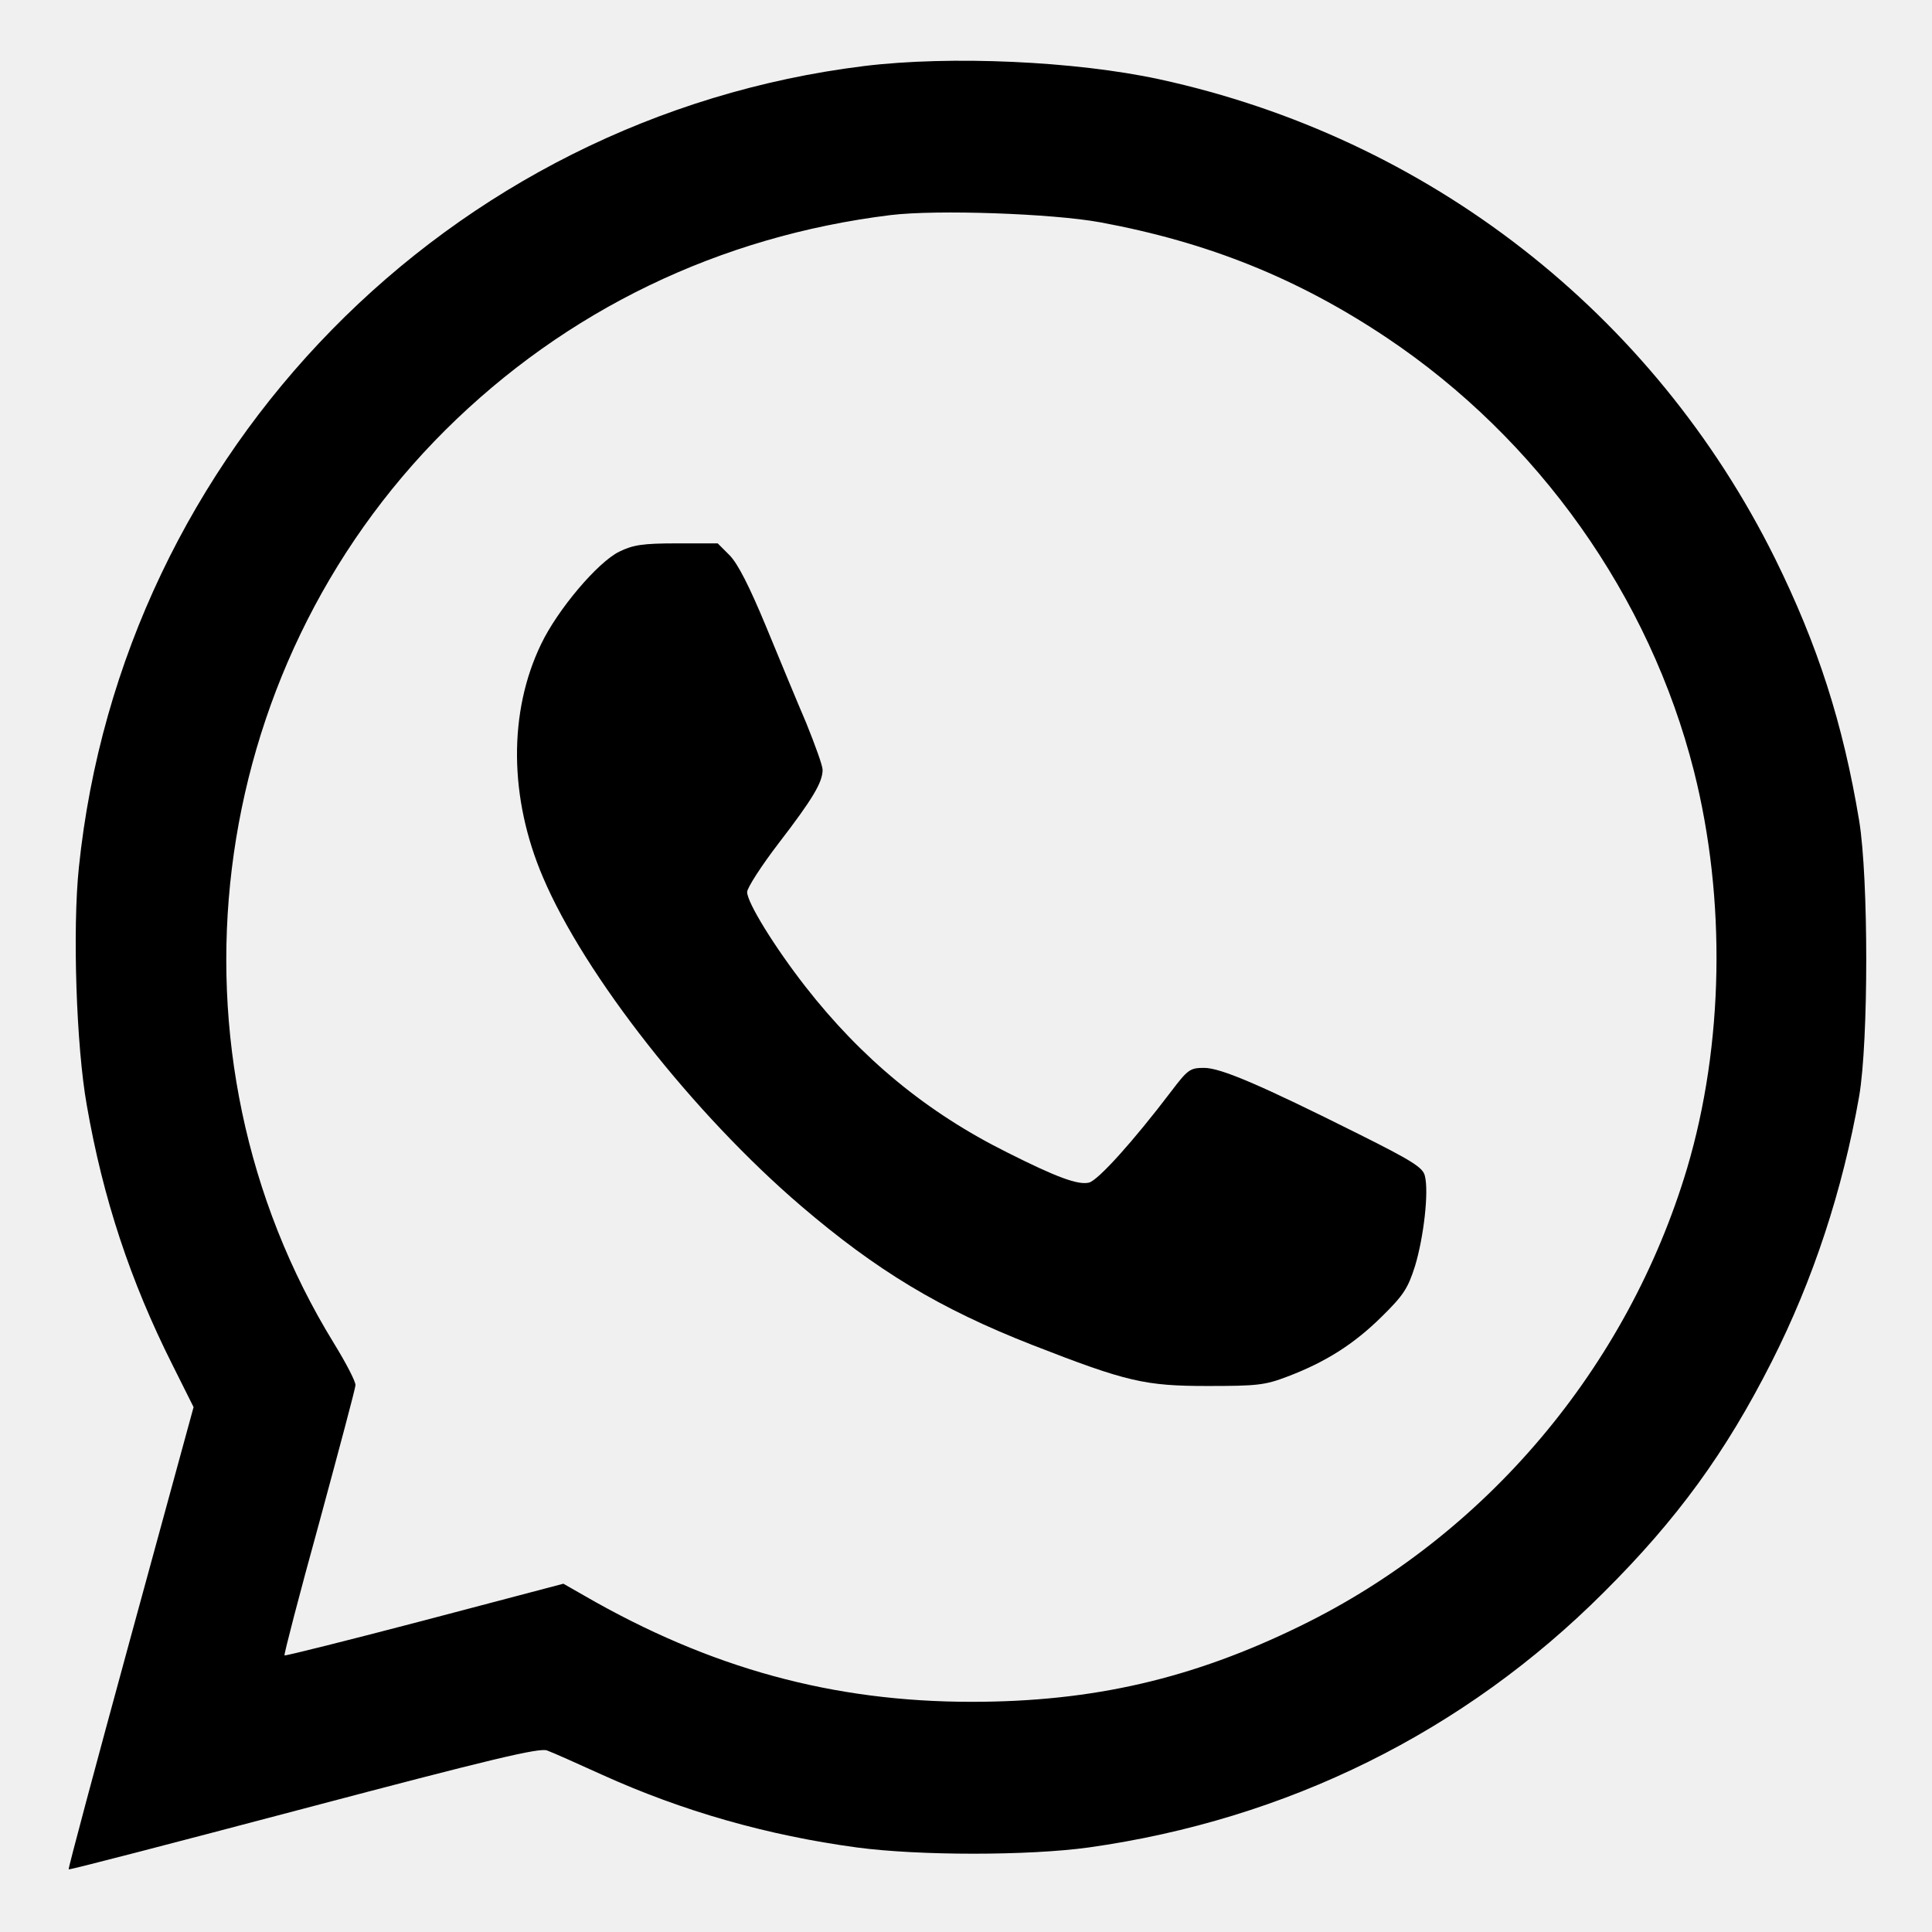
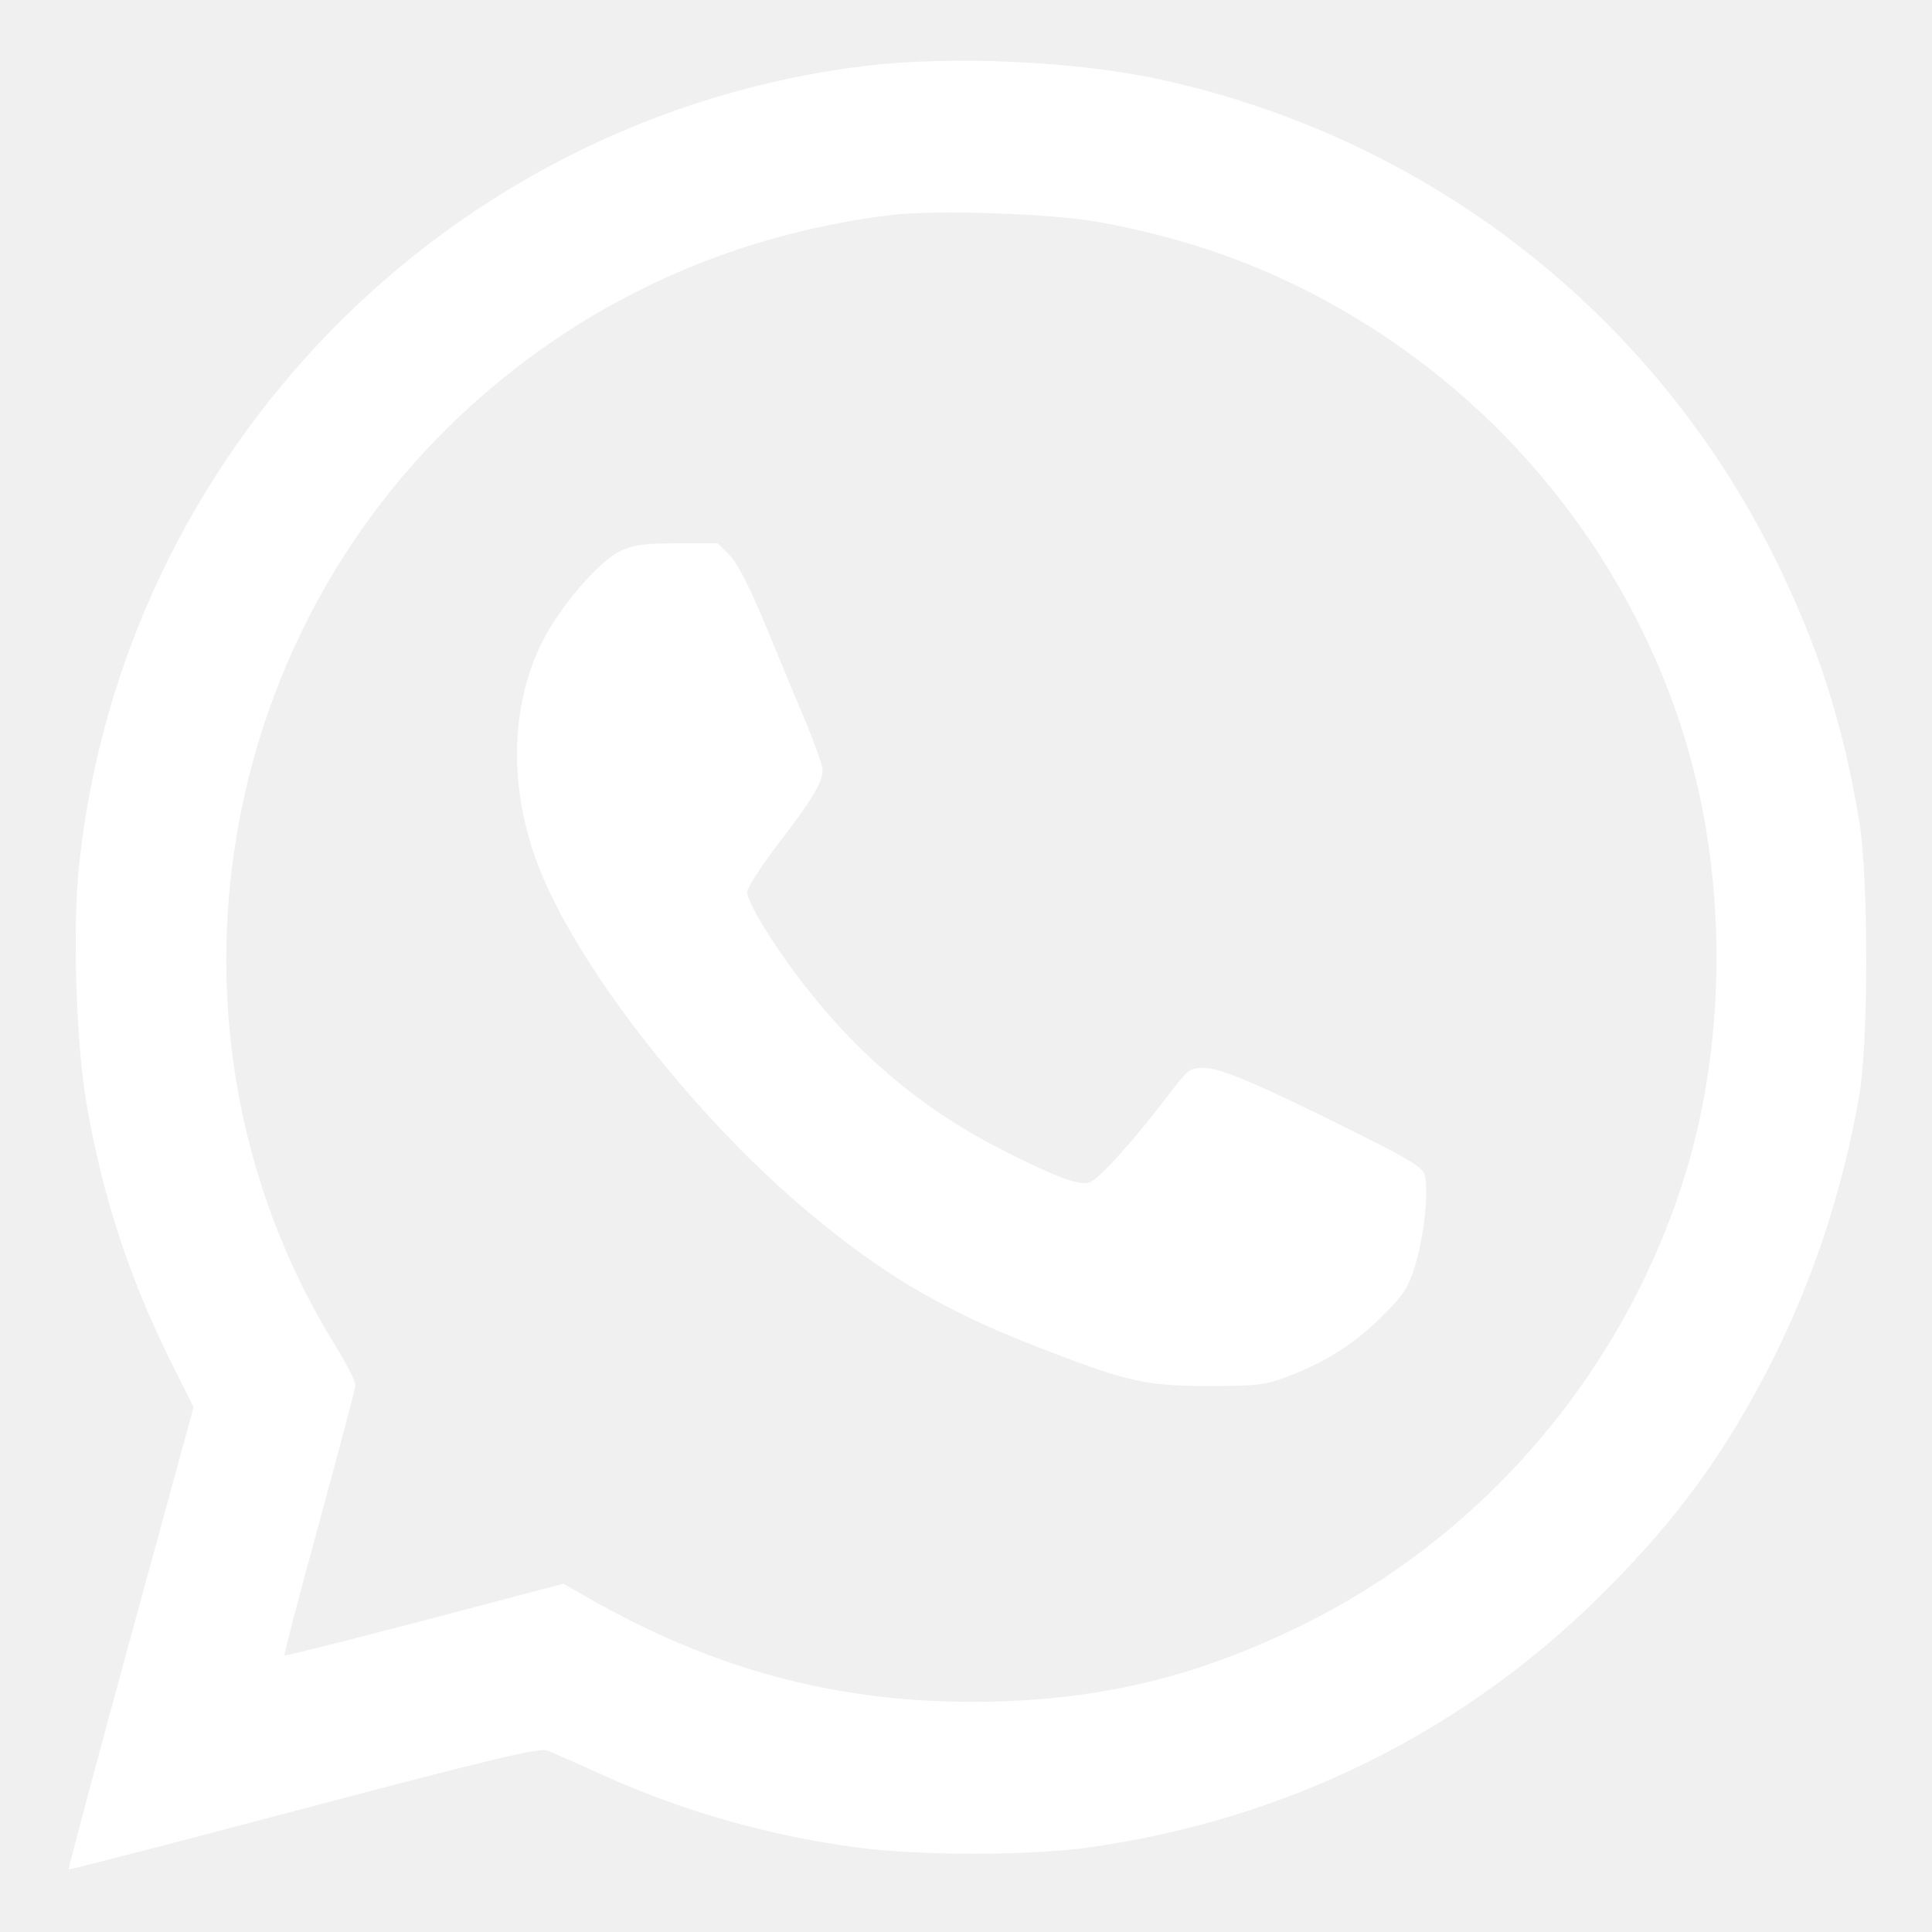
<svg xmlns="http://www.w3.org/2000/svg" version="1.0" width="512pt" height="512pt" viewBox="0 0 512 512" preserveAspectRatio="xMidYMid meet">
-   <g transform="translate(0,512) scale(0.1,-0.1)" fill="#000000" stroke="none">
+   <g transform="translate(0,512) scale(0.1,-0.1)" fill="white" stroke="none">
    <path d="M2290 4945 c-1101 -136 -1967 -1020 -2081 -2124 -17 -163 -7 -473 21 -630 43 -247 115 -465 227 -688 l56 -112 -167 -611 c-92 -337 -166 -613 -164 -614 2 -2 282 71 623 161 496 131 625 162 645 154 14 -5 79 -34 145 -64 214 -97 439 -161 676 -193 165 -22 454 -22 614 0 526 74 995 306 1365 676 194 193 323 370 445 611 110 217 188 454 232 704 25 146 25 577 0 730 -43 259 -110 466 -223 695 -323 651 -919 1115 -1632 1270 -222 48 -553 63 -782 35z m625 -414 c287 -53 525 -149 760 -306 402 -269 697 -686 814 -1148 86 -340 79 -726 -18 -1053 -158 -528 -533 -973 -1025 -1213 -286 -140 -550 -201 -871 -201 -368 0 -693 89 -1026 281 l-56 32 -368 -97 c-202 -53 -370 -95 -371 -93 -2 2 39 160 92 352 52 192 96 356 96 364 1 9 -25 59 -57 111 -472 768 -348 1780 295 2420 320 318 726 514 1180 570 123 15 429 4 555 -19z" />
    <path d="M1641 3658 c-57 -28 -163 -153 -207 -245 -87 -180 -85 -408 5 -618 110 -259 399 -627 684 -871 200 -171 367 -272 612 -368 251 -98 299 -109 465 -109 131 0 152 2 212 25 100 38 175 85 249 158 58 57 70 75 89 135 23 76 37 197 26 239 -5 22 -34 40 -176 111 -260 130 -365 175 -409 175 -37 0 -43 -4 -87 -62 -101 -133 -194 -236 -218 -242 -29 -7 -86 14 -217 80 -213 106 -386 249 -535 440 -81 104 -154 222 -154 250 0 11 38 70 84 130 90 117 116 161 116 194 0 11 -20 66 -43 123 -24 56 -72 172 -107 257 -44 106 -74 165 -96 188 l-32 32 -108 0 c-91 0 -116 -4 -153 -22z" />
  </g>
</svg>
